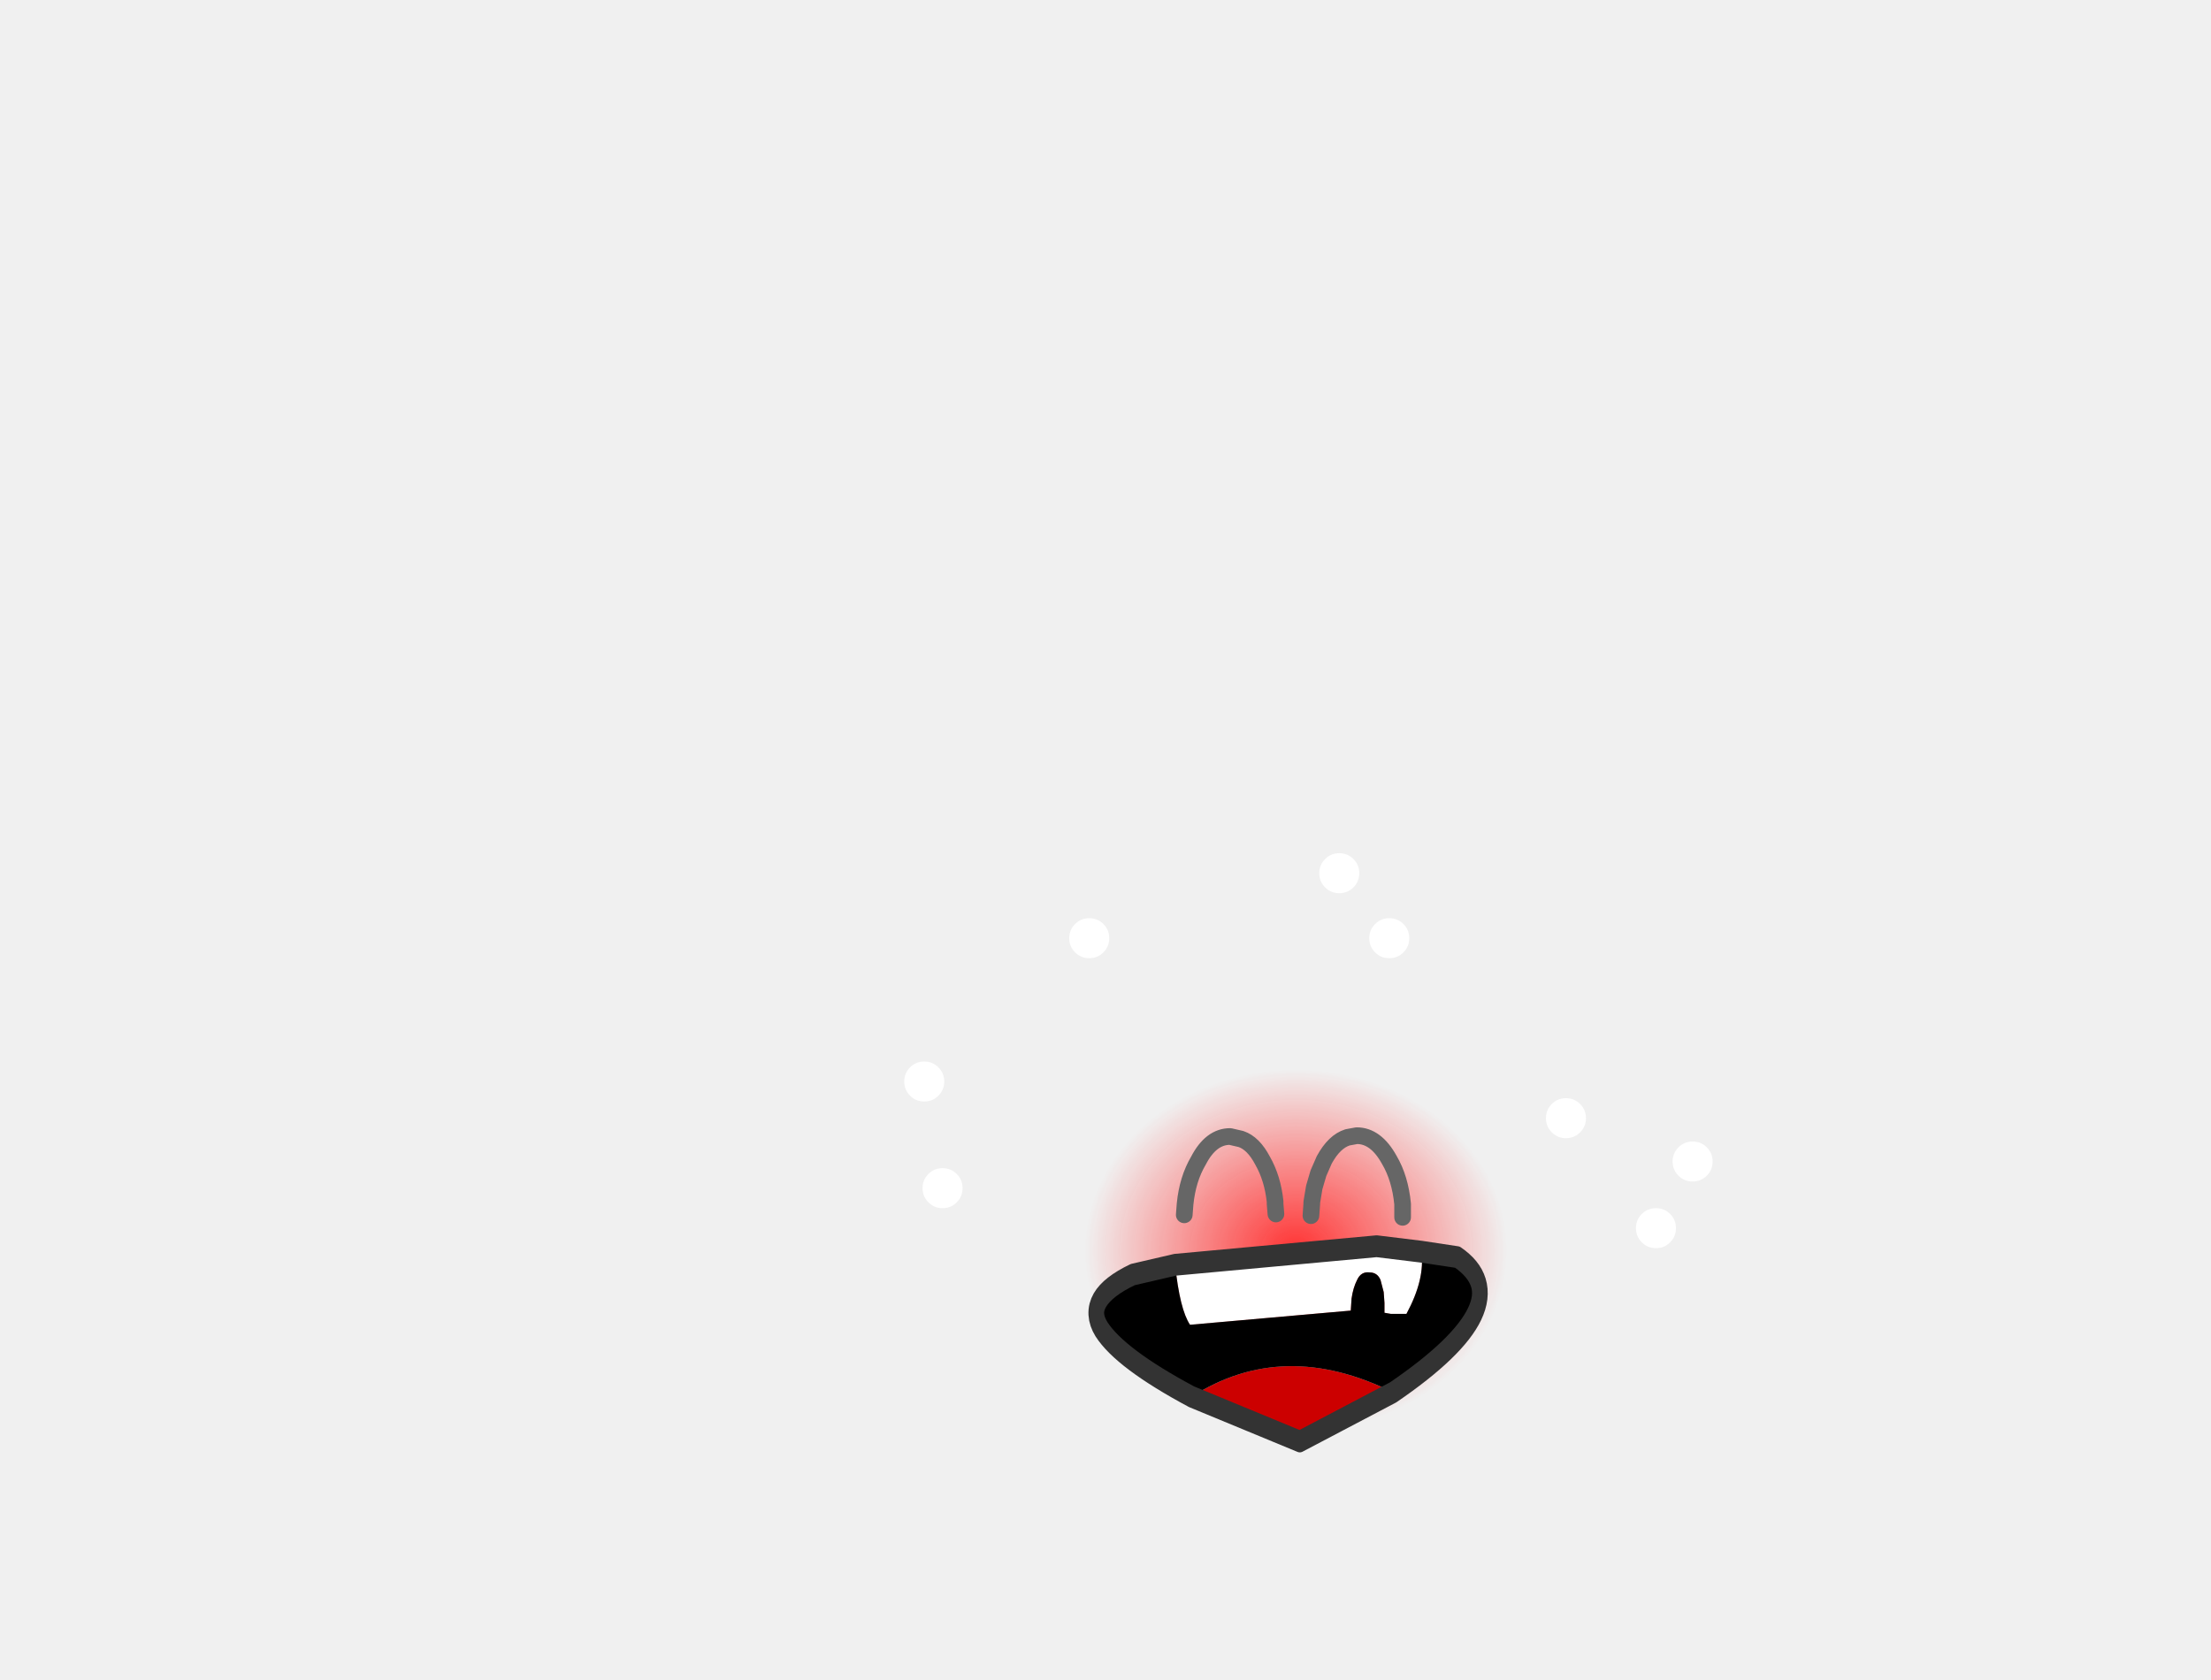
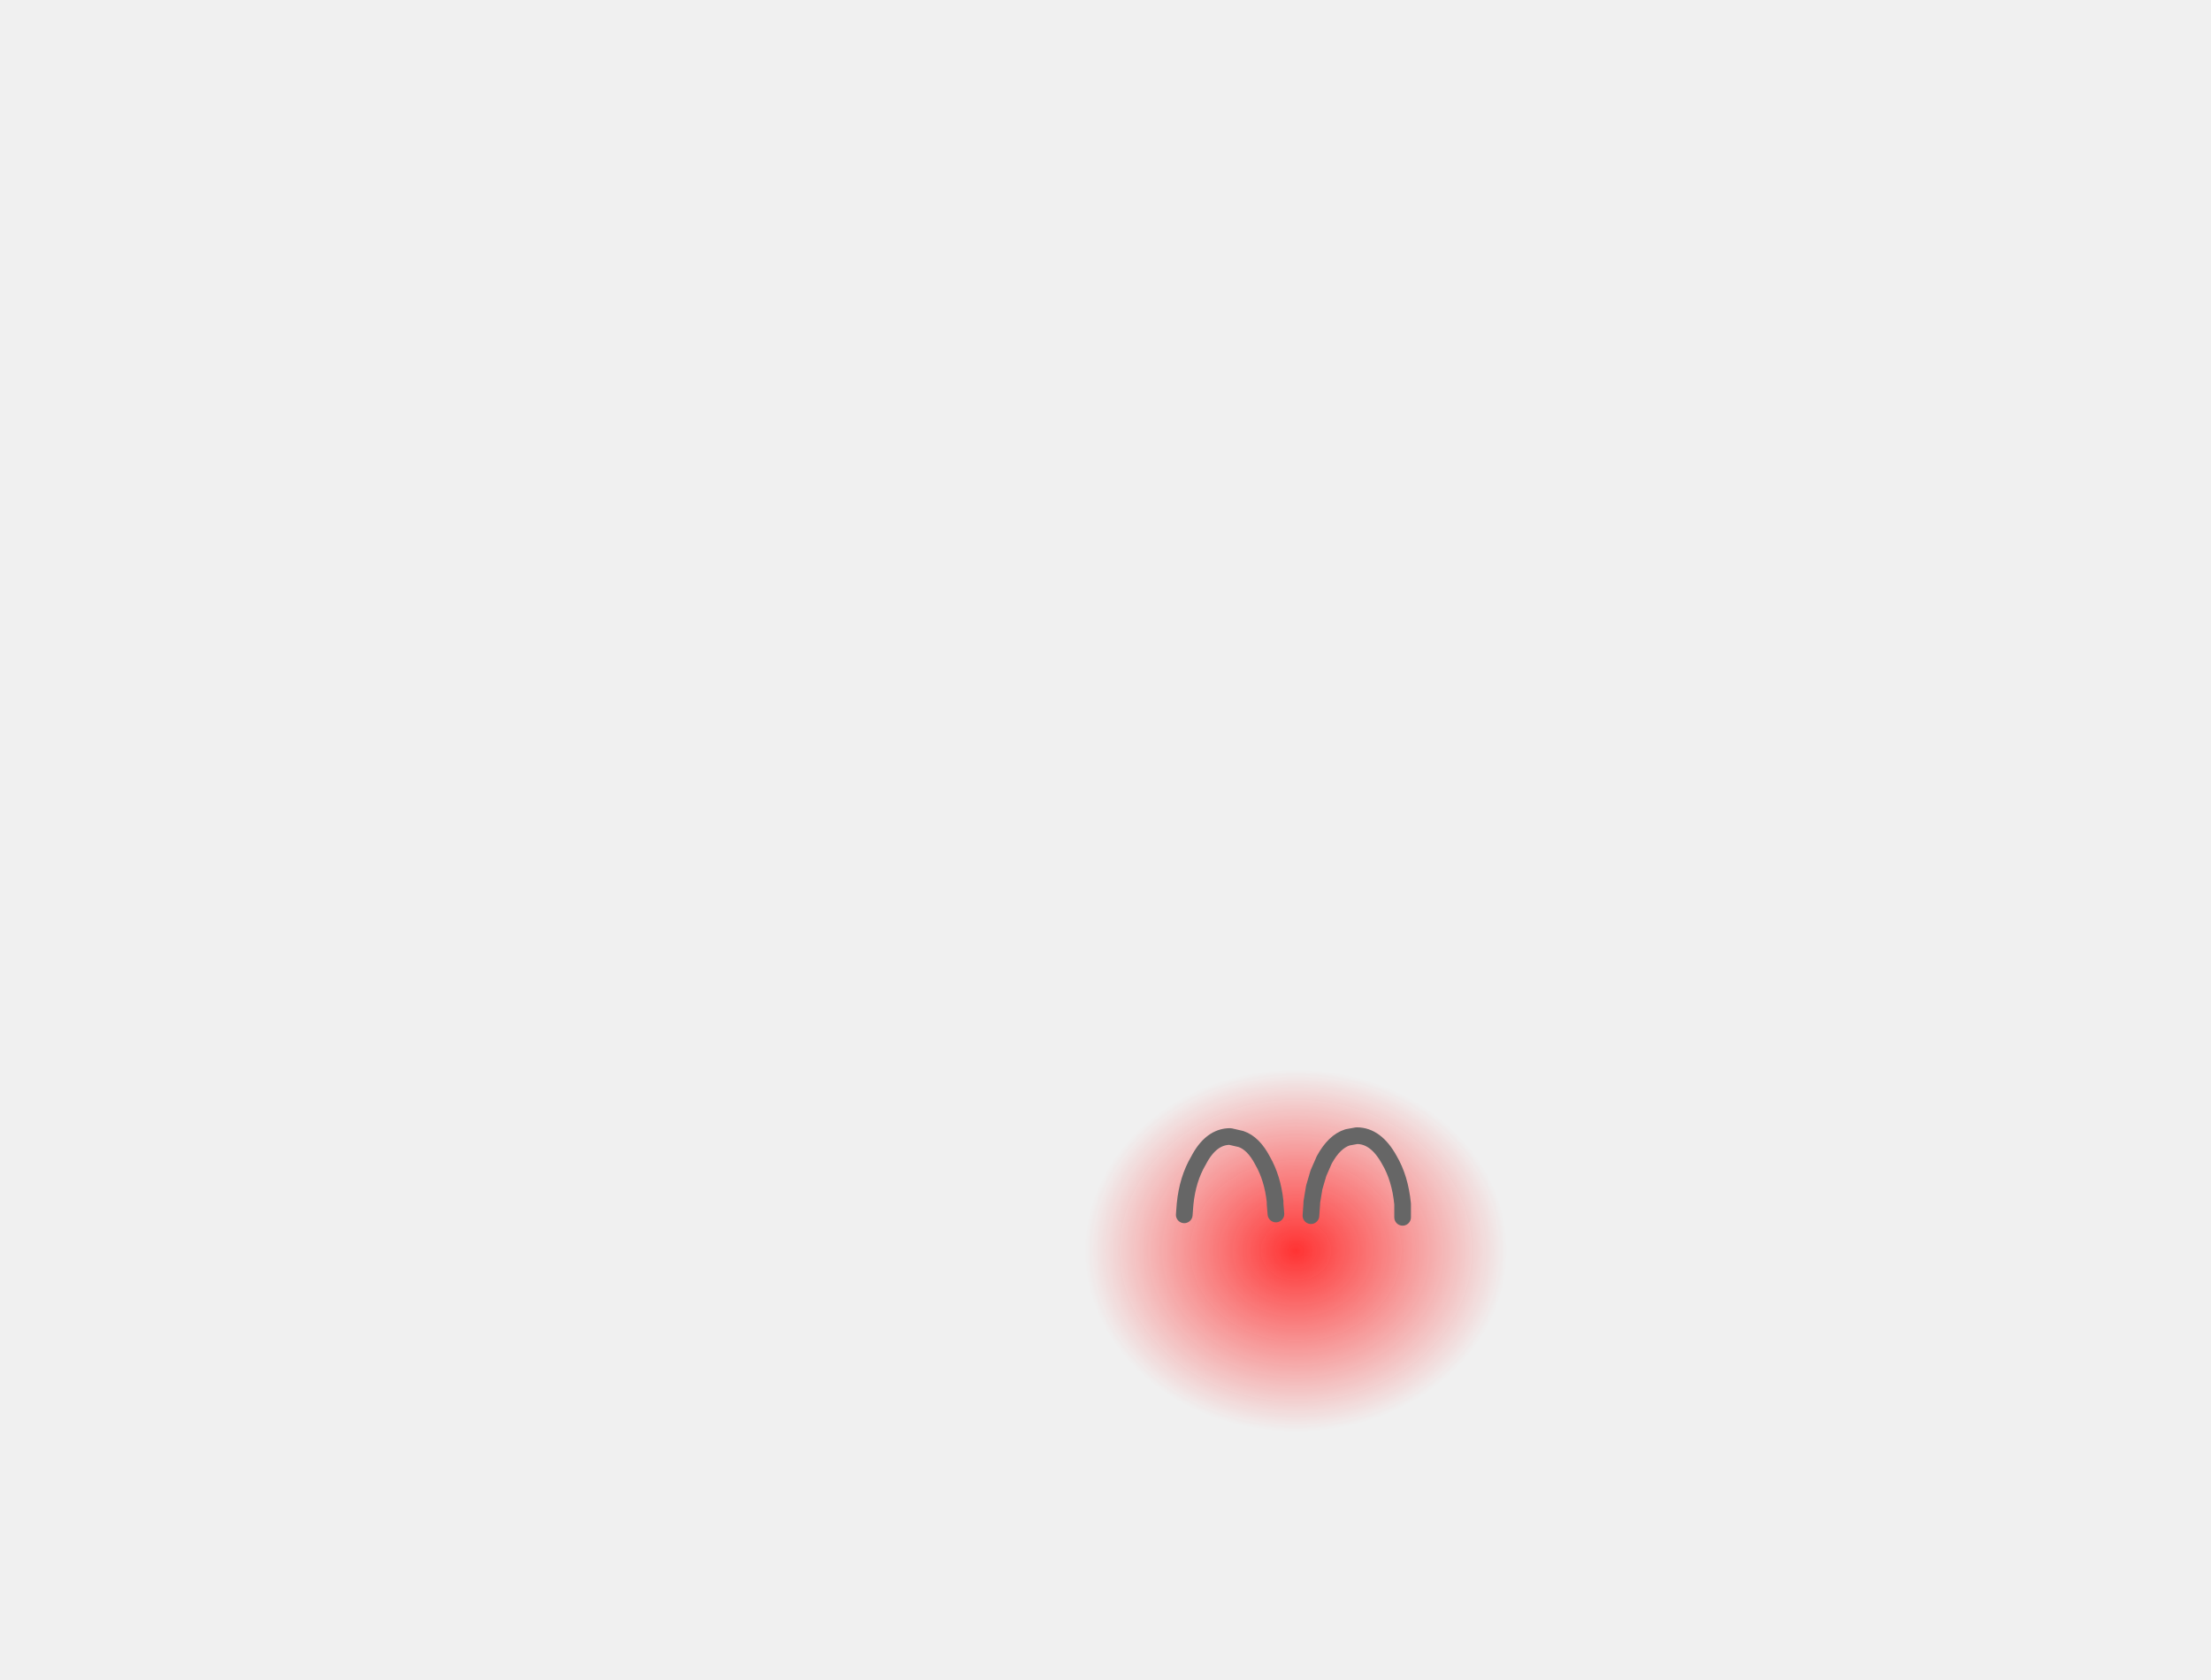
<svg xmlns="http://www.w3.org/2000/svg" xmlns:xlink="http://www.w3.org/1999/xlink" height="100.8" width="132.65">
-   <g transform="translate(77.75 73.55)">
-     <use height="28.5" transform="translate(-12.75 -12.7)" width="25.5" xlink:href="#a" />
-     <use height="35.95" transform="translate(-23.5 -22.35)" width="48.5" xlink:href="#b" />
-   </g>
+   <style>#i,#j,#k,#l,#m,#n,#o,#p,#q,#r{animation:0.4s linear _k infinite}#i{animation-delay:0s}#j{animation-delay:0.04s}#k{animation-delay:0.08s}#l{animation-delay:0.12s}#m{animation-delay:0.16s}#n{animation-delay:0.2s}#o{animation-delay:0.24s}#p{animation-delay:0.28s}#q{animation-delay:0.32s}#r{animation-delay:0.36s}@keyframes _k{0%,10%{visibility:visible}10%,100%{visibility:hidden}}.B{fill-rule:evenodd}.C{fill:#fff}.D{fill:none}.E{stroke-linejoin:round}.F{fill:#c00}.G{stroke:#333}.H{visibility:hidden}</style>
+   <use height="28.5" width="25.5" xlink:href="#A" x="65" y="60.85" />
  <defs>
-     <g id="a">
-       <path d="M9-8.55q3.75 4.15 3.75 10.1 0 5.9-3.75 10.05t-9 4.2q-5.3-.05-9-4.2-3.75-4.15-3.75-10.05 0-5.95 3.75-10.1 3.7-4.15 9-4.15 5.25 0 9 4.15" fill="url(#c)" fill-rule="evenodd" transform="translate(12.75 12.7)" />
-       <path d="M1.35-3.15v.05l-.05.7-.2.1.25-.85" fill="#fff" fill-rule="evenodd" transform="translate(12.75 12.7)" />
-       <path d="m1.35-3.15.35-.8q.6-1.1 1.4-1.35l.55-.1q1.15 0 1.95 1.45.65 1.1.8 2.65v.8M1.35-3.15l-.25.85-.15.9v.1L.9-.6m-7.6-.05.05-.65q.15-1.5.8-2.6.75-1.45 1.9-1.45l.65.15q.75.25 1.3 1.3.6 1.05.75 2.45v.15l.05.6" fill="none" stroke="#666" stroke-linecap="round" stroke-linejoin="round" transform="translate(12.75 12.7)" />
-     </g>
-     <g id="b" transform="translate(23.45 29.5)">
-       <use height="9.95" transform="matrix(.9409 0 0 1.309 -12.42 -6.57)" width="25.5" xlink:href="#d" />
-       <use height="2.4" transform="translate(-22.35 -10.6)" width="2.4" xlink:href="#e" />
-       <use height="2.4" transform="translate(-23.45 -17)" width="2.4" xlink:href="#e" />
-       <use height="2.4" transform="translate(-13.55 -25.6)" width="2.4" xlink:href="#e" />
-       <use height="2.4" transform="translate(1.45 -29.5)" width="2.4" xlink:href="#e" />
-       <use height="2.4" transform="translate(4.45 -25.6)" width="2.4" xlink:href="#e" />
-       <use height="2.4" transform="translate(15.05 -14.8)" width="2.4" xlink:href="#e" />
-       <use height="2.4" transform="translate(22.65 -12.2)" width="2.4" xlink:href="#e" />
-       <use height="2.4" transform="translate(20.45 -8.2)" width="2.4" xlink:href="#e" />
-     </g>
-     <g id="f">
-       <path d="M8.05.2q.25 1.25-.95 2.85h-1L5.7 3v-.45l-.05-.5-.2-.55q-.2-.35-.7-.35-.55-.05-.8.35-.25.35-.35.85l-.05.55-10.25.65q-.65-.7-.95-2.75L5.2-.05 8.05.2" fill="#fff" fill-rule="evenodd" transform="translate(13.2 .55)" />
-       <path d="M-6.6 6.85q5.85-2.7 12.85-.2L.3 8.9l-6.9-2.05" fill="#c00" fill-rule="evenodd" transform="translate(13.2 .55)" />
-       <path d="M-7.65.8q.3 2.05.95 2.75L3.55 2.9l.05-.55q.1-.5.35-.85.25-.4.8-.35.5 0 .7.35l.2.55.05.5V3l.4.05h1q1.2-1.6.95-2.85l2.3.25q4.25 2.1-4.1 6.2-7-2.5-12.85.2-4.55-1.75-5.75-3.1-1.2-1.4 2-2.5l2.7-.45" fill-rule="evenodd" transform="translate(13.2 .55)" />
-       <path d="M8.05.2 5.2-.05-7.65.8l-2.7.45q-3.2 1.1-2 2.5 1.2 1.35 5.75 3.1L.3 8.9l5.95-2.25q8.35-4.1 4.1-6.2L8.05.2Z" fill="none" stroke="#333" stroke-linecap="round" stroke-linejoin="round" transform="translate(13.2 .55)" />
-     </g>
-     <use height="9.95" width="25.5" xlink:href="#f" id="d" />
-     <use height="2.4" width="2.4" xlink:href="#g" id="e" />
-     <radialGradient cx="0" cy="0" gradientTransform="matrix(.0288 0 0 .0247 0 1.5)" gradientUnits="userSpaceOnUse" id="c" r="819.2" spreadMethod="pad">
+     <g id="A">
+       <g transform="translate(12.75 12.7)" class="B">
+         <path d="M9-8.55q3.75 4.15 3.75 10.1 0 5.9-3.75 10.05t-9 4.2q-5.3-.05-9-4.2-3.75-4.15-3.75-10.05 0-5.95 3.75-10.1 3.7-4.15 9-4.15 5.25 0 9 4.15" fill="url(#C)" />
+         <path d="M1.35-3.15v.05l-.05.7-.2.1.25-.85" class="C" />
+       </g>
+       <path d="m1.35-3.15.35-.8q.6-1.1 1.4-1.35l.55-.1q1.15 0 1.95 1.45.65 1.1.8 2.65v.8M1.35-3.15l-.25.85-.15.9v.1L.9-.6m-7.6-.05.05-.65q.15-1.5.8-2.6.75-1.45 1.9-1.45l.65.15q.75.25 1.3 1.3.6 1.05.75 2.45v.15l.05.6" stroke="#666" stroke-linecap="round" transform="translate(12.75 12.7)" class="D E" />
+     </g>
+     <g>
+       <g transform="translate(13.2 .55)" class="B">
+         <path d="M8.05.2q.25 1.25-.95 2.85h-1L5.7 3v-.45l-.05-.5-.2-.55q-.2-.35-.7-.35-.55-.05-.8.35-.25.35-.35.85l-.05.55-10.25.65q-.65-.7-.95-2.75L5.2-.05 8.05.2" class="C" />
+         <path d="M-6.6 6.85q5.85-2.7 12.85-.2L.3 8.9-6.6 6.85" class="F" />
+         <path d="M-7.65.8q.3 2.05.95 2.75L3.55 2.9l.05-.55q.1-.5.35-.85.25-.4.8-.35.5 0 .7.35l.2.55.05.5V3l.4.05h1q1.2-1.6.95-2.85l2.3.25q4.25 2.1-4.1 6.2-7-2.5-12.85.2-4.55-1.75-5.75-3.1-1.2-1.4 2-2.5l2.7-.45" />
+       </g>
+       <path d="M8.05.2 5.2-.05-7.65.8l-2.7.45q-3.2 1.1-2 2.5 1.2 1.35 5.75 3.1L.3 8.9l5.95-2.25q8.35-4.1 4.1-6.2L8.05.2Z" transform="translate(13.2 .55)" class="D E G" />
+     </g>
+     <radialGradient cx="0" cy="0" gradientTransform="matrix(.0288 0 0 .0247 0 1.5)" gradientUnits="userSpaceOnUse" id="C" r="819.2" spreadMethod="pad">
      <stop offset="0" stop-color="#f33" />
      <stop offset=".537" stop-color="#f33" stop-opacity="0" />
    </radialGradient>
-     <path d="M.85-.85q.35.35.35.85T.85.85Q.5 1.2 0 1.2T-.85.85Q-1.2.5-1.2 0t.35-.85Q-.5-1.2 0-1.2t.85.35" fill="#fff" fill-rule="evenodd" transform="translate(1.2 1.2)" id="g" />
+     <path d="M.85-.85q.35.35.35.85T.85.85Q.5 1.2 0 1.2T-.85.85Q-1.2.5-1.2 0t.35-.85Q-.5-1.2 0-1.2t.85.35" transform="translate(1.2 1.2)" id="D" class="B C" />
+     <use height="9.95" width="25.5" xlink:href="#G" id="E" />
+     <use height="2.4" width="2.4" xlink:href="#g" id="F" href="#D" />
+     <g id="G">
+       <g transform="translate(13.2 .55)" class="B">
+         <path d="M8.05.2q.25 1.25-.95 2.85h-1L5.7 3v-.45l-.05-.5-.2-.55q-.2-.35-.7-.35-.55-.05-.8.35-.25.35-.35.85l-.05.55-10.25.65q-.65-.7-.95-2.75L5.2-.05 8.05.2" class="C" />
+         <path d="M-6.6 6.85q5.85-2.7 12.85-.2L.3 8.9-6.6 6.85" class="F" />
+         <path d="M-7.65.8q.3 2.05.95 2.75L3.55 2.9l.05-.55q.1-.5.35-.85.25-.4.8-.35.5 0 .7.35l.2.55.05.5V3l.4.05h1q1.2-1.6.95-2.85l2.3.25q4.25 2.1-4.1 6.2-7-2.5-12.85.2-4.55-1.75-5.75-3.1-1.2-1.4 2-2.5l2.7-.45" />
+       </g>
+       <path d="M8.05.2 5.2-.05-7.65.8l-2.7.45q-3.2 1.1-2 2.5 1.2 1.35 5.75 3.1L.3 8.9l5.95-2.25q8.35-4.1 4.1-6.2L8.05.2Z" transform="translate(13.2 .55)" class="D E G" />
+     </g>
+     <use height="9.95" width="25.5" xlink:href="#J" id="H" />
+     <use height="2.4" width="2.4" xlink:href="#o" id="I" href="#D" />
+     <g id="J">
+       <g transform="translate(13.2 .55)" class="B">
+         <path d="M8.05.2q.25 1.25-.95 2.85h-1L5.7 3v-.45l-.05-.5-.2-.55q-.2-.35-.7-.35-.55-.05-.8.35-.25.35-.35.85l-.05.55-10.25.65q-.65-.7-.95-2.75L5.2-.05 8.05.2" class="C" />
+         <path d="M-6.6 6.85q5.85-2.7 12.85-.2L.3 8.9-6.6 6.85" class="F" />
+         <path d="M-7.65.8q.3 2.05.95 2.75L3.55 2.9l.05-.55q.1-.5.35-.85.25-.4.8-.35.5 0 .7.35l.2.55.05.5V3l.4.05h1q1.2-1.6.95-2.85l2.3.25q4.25 2.1-4.1 6.2-7-2.5-12.85.2-4.55-1.75-5.75-3.1-1.2-1.4 2-2.5l2.7-.45" />
+       </g>
+       <path d="M8.05.2 5.2-.05-7.65.8l-2.7.45q-3.2 1.1-2 2.5 1.2 1.35 5.75 3.1L.3 8.9l5.95-2.25q8.35-4.1 4.1-6.2L8.05.2Z" transform="translate(13.2 .55)" class="D E G" />
+     </g>
+     <use height="9.95" width="25.5" xlink:href="#M" id="K" />
+     <use height="2.4" width="2.4" xlink:href="#w" id="L" href="#D" />
+     <g id="M">
+       <g transform="translate(13.2 .55)" class="B">
+         <path d="M8.05.2q.25 1.25-.95 2.85h-1L5.7 3v-.45l-.05-.5-.2-.55q-.2-.35-.7-.35-.55-.05-.8.35-.25.35-.35.85l-.05.55-10.25.65q-.65-.7-.95-2.75L5.2-.05 8.05.2" class="C" />
+         <path d="M-6.6 6.85q5.85-2.7 12.85-.2L.3 8.9-6.6 6.85" class="F" />
+         <path d="M-7.65.8q.3 2.05.95 2.75L3.55 2.9l.05-.55q.1-.5.35-.85.25-.4.8-.35.5 0 .7.35l.2.55.05.5V3l.4.05h1q1.2-1.6.95-2.85l2.3.25q4.25 2.1-4.1 6.2-7-2.5-12.85.2-4.55-1.75-5.75-3.1-1.2-1.4 2-2.5l2.7-.45" />
+       </g>
+       <path d="M8.05.2 5.2-.05-7.65.8l-2.7.45q-3.2 1.1-2 2.5 1.2 1.35 5.75 3.1L.3 8.9l5.95-2.25q8.35-4.1 4.1-6.2L8.05.2Z" transform="translate(13.2 .55)" class="D E G" />
+     </g>
+     <use height="9.95" width="25.5" xlink:href="#P" id="N" />
+     <use height="2.4" width="2.4" xlink:href="#AE" id="O" href="#D" />
+     <g id="P">
+       <g transform="translate(13.2 .55)" class="B">
+         <path d="M8.05.2q.25 1.25-.95 2.85h-1L5.7 3v-.45l-.05-.5-.2-.55q-.2-.35-.7-.35-.55-.05-.8.35-.25.35-.35.85l-.05.55-10.25.65q-.65-.7-.95-2.75L5.2-.05 8.05.2" class="C" />
+         <path d="M-6.6 6.85q5.85-2.7 12.85-.2L.3 8.9-6.6 6.85" class="F" />
+         <path d="M-7.65.8q.3 2.05.95 2.75L3.55 2.9l.05-.55q.1-.5.35-.85.25-.4.8-.35.5 0 .7.35l.2.55.05.5V3l.4.05h1q1.2-1.6.95-2.85l2.3.25q4.25 2.1-4.1 6.2-7-2.5-12.85.2-4.55-1.75-5.75-3.1-1.2-1.4 2-2.5l2.7-.45" />
+       </g>
+       <path d="M8.05.2 5.2-.05-7.65.8l-2.7.45q-3.2 1.1-2 2.5 1.2 1.35 5.75 3.1L.3 8.9l5.95-2.25q8.35-4.1 4.1-6.2L8.05.2Z" transform="translate(13.2 .55)" class="D E G" />
+     </g>
+     <use height="9.95" width="25.5" xlink:href="#S" id="Q" />
+     <use height="2.4" width="2.4" xlink:href="#AM" id="R" href="#D" />
+     <g id="S">
+       <g transform="translate(13.2 .55)" class="B">
+         <path d="M8.05.2q.25 1.25-.95 2.85h-1L5.7 3v-.45l-.05-.5-.2-.55q-.2-.35-.7-.35-.55-.05-.8.35-.25.35-.35.85l-.05.55-10.25.65q-.65-.7-.95-2.75L5.2-.05 8.05.2" class="C" />
+         <path d="M-6.6 6.85q5.85-2.7 12.85-.2L.3 8.9-6.6 6.85" class="F" />
+         <path d="M-7.65.8q.3 2.05.95 2.75L3.55 2.9l.05-.55q.1-.5.35-.85.25-.4.8-.35.5 0 .7.35l.2.55.05.5V3l.4.05h1q1.2-1.6.95-2.85l2.3.25q4.25 2.1-4.1 6.2-7-2.5-12.85.2-4.55-1.75-5.75-3.1-1.2-1.4 2-2.5l2.7-.45" />
+       </g>
+       <path d="M8.05.2 5.2-.05-7.65.8l-2.7.45q-3.2 1.1-2 2.5 1.2 1.35 5.75 3.1L.3 8.9l5.95-2.25q8.35-4.1 4.1-6.2L8.05.2Z" transform="translate(13.2 .55)" class="D E G" />
+     </g>
+     <use height="9.95" width="25.5" xlink:href="#V" id="T" />
+     <use height="2.4" width="2.4" xlink:href="#AU" id="U" href="#D" />
+     <g id="V">
+       <g transform="translate(13.2 .55)" class="B">
+         <path d="M8.05.2q.25 1.25-.95 2.85h-1L5.7 3v-.45l-.05-.5-.2-.55q-.2-.35-.7-.35-.55-.05-.8.35-.25.35-.35.85l-.05.55-10.25.65q-.65-.7-.95-2.75L5.2-.05 8.05.2" class="C" />
+         <path d="M-6.6 6.85q5.85-2.7 12.85-.2L.3 8.9-6.6 6.85" class="F" />
+         <path d="M-7.65.8q.3 2.05.95 2.75L3.55 2.9l.05-.55q.1-.5.35-.85.25-.4.8-.35.5 0 .7.35l.2.55.05.5V3l.4.05h1q1.2-1.6.95-2.85l2.3.25q4.25 2.1-4.1 6.2-7-2.5-12.85.2-4.55-1.75-5.75-3.1-1.2-1.4 2-2.5l2.7-.45" />
+       </g>
+       <path d="M8.05.2 5.2-.05-7.65.8l-2.7.45q-3.2 1.1-2 2.5 1.2 1.35 5.75 3.1L.3 8.9l5.95-2.25q8.35-4.1 4.1-6.2L8.05.2Z" transform="translate(13.2 .55)" class="D E G" />
+     </g>
+     <use height="9.95" width="25.5" xlink:href="#Y" id="W" />
+     <use height="2.4" width="2.4" xlink:href="#Ac" id="X" href="#D" />
+     <g id="Y">
+       <g transform="translate(13.2 .55)" class="B">
+         <path d="M8.05.2q.25 1.25-.95 2.85h-1L5.7 3v-.45l-.05-.5-.2-.55q-.2-.35-.7-.35-.55-.05-.8.35-.25.35-.35.85l-.05.55-10.25.65q-.65-.7-.95-2.75L5.2-.05 8.05.2" class="C" />
+         <path d="M-6.6 6.85q5.85-2.7 12.85-.2L.3 8.9-6.6 6.85" class="F" />
+         <path d="M-7.65.8q.3 2.05.95 2.75L3.55 2.9l.05-.55q.1-.5.35-.85.25-.4.8-.35.5 0 .7.35l.2.55.05.5V3l.4.05h1q1.2-1.6.95-2.85l2.3.25q4.25 2.1-4.1 6.2-7-2.5-12.85.2-4.55-1.75-5.75-3.1-1.2-1.4 2-2.5l2.7-.45" />
+       </g>
+       <path d="M8.05.2 5.2-.05-7.65.8l-2.7.45q-3.2 1.1-2 2.5 1.2 1.35 5.75 3.1L.3 8.9l5.95-2.25q8.35-4.1 4.1-6.2L8.05.2Z" transform="translate(13.2 .55)" class="D E G" />
+     </g>
+     <use height="9.95" width="25.5" xlink:href="#b" id="Z" />
+     <use height="2.4" width="2.4" xlink:href="#Ak" id="a" href="#D" />
+     <g id="b">
+       <g transform="translate(13.2 .55)" class="B">
+         <path d="M8.05.2q.25 1.25-.95 2.85h-1L5.7 3v-.45l-.05-.5-.2-.55q-.2-.35-.7-.35-.55-.05-.8.35-.25.35-.35.85l-.05.55-10.25.65q-.65-.7-.95-2.75L5.2-.05 8.05.2" class="C" />
+         <path d="M-6.6 6.85q5.85-2.7 12.85-.2L.3 8.9-6.6 6.85" class="F" />
+         <path d="M-7.65.8q.3 2.05.95 2.75L3.55 2.9l.05-.55q.1-.5.35-.85.25-.4.8-.35.5 0 .7.35l.2.55.05.5V3l.4.05h1q1.2-1.6.95-2.85l2.3.25q4.25 2.1-4.1 6.2-7-2.5-12.85.2-4.55-1.75-5.75-3.1-1.2-1.4 2-2.5l2.7-.45" />
+       </g>
+       <path d="M8.05.2 5.2-.05-7.65.8l-2.7.45q-3.2 1.1-2 2.5 1.2 1.35 5.75 3.1L.3 8.9l5.95-2.25q8.35-4.1 4.1-6.2L8.05.2Z" transform="translate(13.2 .55)" class="D E G" />
+     </g>
+     <use height="9.95" width="25.5" xlink:href="#e" id="c" />
+     <use height="2.4" width="2.4" xlink:href="#As" id="d" href="#D" />
+     <g id="e">
+       <g transform="translate(13.2 .55)" class="B">
+         <path d="M8.05.2q.25 1.25-.95 2.85h-1L5.7 3v-.45l-.05-.5-.2-.55q-.2-.35-.7-.35-.55-.05-.8.35-.25.35-.35.85l-.05.55-10.25.65q-.65-.7-.95-2.75L5.2-.05 8.05.2" class="C" />
+         <path d="M-6.6 6.85q5.85-2.7 12.85-.2L.3 8.9-6.6 6.85" class="F" />
+         <path d="M-7.65.8q.3 2.05.95 2.75L3.55 2.9l.05-.55q.1-.5.35-.85.25-.4.8-.35.5 0 .7.35l.2.55.05.5V3l.4.05h1q1.2-1.6.95-2.85l2.3.25q4.25 2.1-4.1 6.2-7-2.5-12.85.2-4.55-1.75-5.75-3.1-1.2-1.4 2-2.5l2.7-.45" />
+       </g>
+       <path d="M8.05.2 5.2-.05-7.65.8l-2.7.45q-3.2 1.1-2 2.5 1.2 1.35 5.75 3.1L.3 8.9l5.95-2.25q8.35-4.1 4.1-6.2L8.05.2Z" transform="translate(13.2 .55)" class="D E G" />
+     </g>
+     <use height="9.95" width="25.5" xlink:href="#h" id="f" />
+     <use height="2.4" width="2.4" xlink:href="#BA" id="g" href="#D" />
+     <g id="h">
+       <g transform="translate(13.2 .55)" class="B">
+         <path d="M8.05.2q.25 1.25-.95 2.85h-1L5.7 3v-.45l-.05-.5-.2-.55q-.2-.35-.7-.35-.55-.05-.8.35-.25.35-.35.85l-.05.55-10.25.65q-.65-.7-.95-2.75L5.2-.05 8.05.2" class="C" />
+         <path d="M-6.6 6.85q5.85-2.7 12.85-.2L.3 8.9-6.6 6.85" class="F" />
+         <path d="M-7.65.8q.3 2.05.95 2.75L3.55 2.9l.05-.55q.1-.5.35-.85.25-.4.8-.35.5 0 .7.35l.2.55.05.5V3l.4.05h1q1.2-1.6.95-2.85l2.3.25q4.25 2.1-4.1 6.2-7-2.5-12.85.2-4.55-1.75-5.75-3.1-1.2-1.4 2-2.5l2.7-.45" />
+       </g>
+       <path d="M8.05.2 5.2-.05-7.65.8l-2.7.45q-3.2 1.1-2 2.5 1.2 1.35 5.75 3.1L.3 8.9l5.95-2.25q8.35-4.1 4.1-6.2L8.05.2Z" transform="translate(13.2 .55)" class="D E G" />
+     </g>
  </defs>
+   <g transform="translate(54.25 51.2)" class="H">
+     <g id="i">&gt;<g transform="translate(23.45 29.5)">
+         <use height="9.95" transform="matrix(.9409 0 0 1.309 -12.42 -6.57)" width="25.5" xlink:href="#E" />
+         <use height="2.4" width="2.4" xlink:href="#F" x="-22.35" y="-10.6" />
+         <use height="2.4" width="2.4" xlink:href="#F" x="-23.45" y="-17" />
+         <use height="2.4" width="2.4" xlink:href="#F" x="-13.55" y="-25.6" />
+         <use height="2.4" width="2.4" xlink:href="#F" x="1.45" y="-29.5" />
+         <use height="2.4" width="2.4" xlink:href="#F" x="4.45" y="-25.6" />
+         <use height="2.4" width="2.4" xlink:href="#F" x="15.05" y="-14.8" />
+         <use height="2.4" width="2.4" xlink:href="#F" x="22.65" y="-12.2" />
+         <use height="2.4" width="2.4" xlink:href="#F" x="20.45" y="-8.2" />
+       </g>
+     </g>
+     <g id="j">&gt;<g transform="translate(23.45 29.5)">
+         <use height="9.95" transform="matrix(.9953 0 0 1.2289 -13.137 -6.426)" width="25.5" xlink:href="#H" />
+         <use height="2.4" width="2.4" xlink:href="#I" x="-22.35" y="-10.6" />
+         <use height="2.4" width="2.4" xlink:href="#I" x="-23.45" y="-17" />
+         <use height="2.4" width="2.4" xlink:href="#I" x="-13.55" y="-25.6" />
+         <use height="2.4" width="2.4" xlink:href="#I" x="1.45" y="-29.5" />
+         <use height="2.4" width="2.4" xlink:href="#I" x="4.45" y="-25.6" />
+         <use height="2.4" width="2.4" xlink:href="#I" x="15.05" y="-14.8" />
+         <use height="2.4" width="2.4" xlink:href="#I" x="22.65" y="-12.2" />
+         <use height="2.4" width="2.4" xlink:href="#I" x="20.45" y="-8.2" />
+       </g>
+     </g>
+     <g id="k">&gt;<g transform="translate(23.45 29.5)">
+         <use height="9.95" transform="matrix(1.0496 0 0 1.1489 -13.854 -6.282)" width="25.5" xlink:href="#K" />
+         <use height="2.4" width="2.4" xlink:href="#L" x="-22.35" y="-10.6" />
+         <use height="2.4" width="2.4" xlink:href="#L" x="-23.45" y="-17" />
+         <use height="2.4" width="2.4" xlink:href="#L" x="-13.55" y="-25.6" />
+         <use height="2.4" width="2.4" xlink:href="#L" x="1.45" y="-29.5" />
+         <use height="2.4" width="2.4" xlink:href="#L" x="4.45" y="-25.6" />
+         <use height="2.4" width="2.4" xlink:href="#L" x="15.05" y="-14.8" />
+         <use height="2.4" width="2.4" xlink:href="#L" x="22.65" y="-12.2" />
+         <use height="2.4" width="2.4" xlink:href="#L" x="20.45" y="-8.2" />
+       </g>
+     </g>
+     <g id="l">&gt;<g transform="translate(23.45 29.5)">
+         <use height="9.95" transform="matrix(1.1039 0 0 1.0688 -14.571 -6.088)" width="25.5" xlink:href="#N" />
+         <use height="2.4" width="2.4" xlink:href="#O" x="-22.35" y="-10.6" />
+         <use height="2.4" width="2.4" xlink:href="#O" x="-23.45" y="-17" />
+         <use height="2.4" width="2.4" xlink:href="#O" x="-13.55" y="-25.6" />
+         <use height="2.4" width="2.4" xlink:href="#O" x="1.45" y="-29.5" />
+         <use height="2.4" width="2.4" xlink:href="#O" x="4.45" y="-25.6" />
+         <use height="2.4" width="2.4" xlink:href="#O" x="15.05" y="-14.8" />
+         <use height="2.4" width="2.4" xlink:href="#O" x="22.65" y="-12.2" />
+         <use height="2.4" width="2.4" xlink:href="#O" x="20.45" y="-8.2" />
+       </g>
+     </g>
+     <g id="m">&gt;<g transform="translate(23.45 29.5)">
+         <use height="9.95" transform="matrix(1.1582 0 0 .9888 -15.288 -5.894)" width="25.5" xlink:href="#Q" />
+         <use height="2.4" width="2.4" xlink:href="#R" x="-22.35" y="-10.6" />
+         <use height="2.4" width="2.4" xlink:href="#R" x="-23.45" y="-17" />
+         <use height="2.4" width="2.4" xlink:href="#R" x="-13.55" y="-25.6" />
+         <use height="2.4" width="2.4" xlink:href="#R" x="1.45" y="-29.5" />
+         <use height="2.4" width="2.4" xlink:href="#R" x="4.45" y="-25.6" />
+         <use height="2.4" width="2.4" xlink:href="#R" x="15.05" y="-14.8" />
+         <use height="2.4" width="2.4" xlink:href="#R" x="22.65" y="-12.2" />
+         <use height="2.4" width="2.4" xlink:href="#R" x="20.45" y="-8.2" />
+       </g>
+     </g>
+     <g id="n">&gt;<g transform="translate(23.45 29.5)">
+         <use height="9.95" transform="matrix(1.1147 0 0 1.0528 -14.714 -6.029)" width="25.5" xlink:href="#T" />
+         <use height="2.4" width="2.4" xlink:href="#U" x="21.1" y="-8.9" />
+         <use height="2.4" width="2.4" xlink:href="#U" x="21.1" y="-15.5" />
+         <use height="2.4" width="2.4" xlink:href="#U" x="18" y="-20.7" />
+         <use height="2.4" width="2.4" xlink:href="#U" x="13.2" y="-15" />
+         <use height="2.4" width="2.4" xlink:href="#U" x="-5.5" y="-26.1" />
+         <use height="2.4" width="2.4" xlink:href="#U" x="-11.4" y="-24.4" />
+         <use height="2.4" width="2.4" xlink:href="#U" x="-22.3" y="-16.5" />
+         <use height="2.4" width="2.4" xlink:href="#U" x="-15.4" y="-18.8" />
+         <use height="2.4" width="2.4" xlink:href="#U" x="-21.9" y="-3.8" />
+       </g>
+     </g>
+     <g id="o">&gt;<g transform="translate(23.45 29.5)">
+         <use height="9.95" transform="matrix(1.0713 0 0 1.1169 -14.141 -6.164)" width="25.5" xlink:href="#W" />
+         <use height="2.4" width="2.4" xlink:href="#X" x="21.1" y="-8.9" />
+         <use height="2.4" width="2.4" xlink:href="#X" x="21.1" y="-15.5" />
+         <use height="2.4" width="2.4" xlink:href="#X" x="18" y="-20.7" />
+         <use height="2.4" width="2.4" xlink:href="#X" x="13.2" y="-15" />
+         <use height="2.4" width="2.4" xlink:href="#X" x="-5.5" y="-26.1" />
+         <use height="2.4" width="2.4" xlink:href="#X" x="-11.4" y="-24.4" />
+         <use height="2.4" width="2.4" xlink:href="#X" x="-22.3" y="-16.5" />
+         <use height="2.4" width="2.4" xlink:href="#X" x="-15.4" y="-18.8" />
+         <use height="2.4" width="2.4" xlink:href="#X" x="-21.9" y="-3.8" />
+       </g>
+     </g>
+     <g id="p">&gt;<g transform="translate(23.45 29.5)">
+         <use height="9.95" transform="matrix(1.0278 0 0 1.1809 -13.567 -6.3)" width="25.5" xlink:href="#Z" />
+         <use height="2.4" width="2.4" xlink:href="#a" x="21.1" y="-8.9" />
+         <use height="2.4" width="2.4" xlink:href="#a" x="21.1" y="-15.5" />
+         <use height="2.4" width="2.4" xlink:href="#a" x="18" y="-20.7" />
+         <use height="2.4" width="2.4" xlink:href="#a" x="13.2" y="-15" />
+         <use height="2.4" width="2.4" xlink:href="#a" x="-5.5" y="-26.1" />
+         <use height="2.4" width="2.4" xlink:href="#a" x="-11.4" y="-24.4" />
+         <use height="2.4" width="2.4" xlink:href="#a" x="-22.3" y="-16.5" />
+         <use height="2.4" width="2.4" xlink:href="#a" x="-15.4" y="-18.8" />
+         <use height="2.4" width="2.4" xlink:href="#a" x="-21.9" y="-3.8" />
+       </g>
+     </g>
+     <g id="q">&gt;<g transform="translate(23.45 29.5)">
+         <use height="9.95" transform="matrix(.9844 0 0 1.2449 -12.994 -6.485)" width="25.5" xlink:href="#c" />
+         <use height="2.4" width="2.4" xlink:href="#d" x="21.1" y="-8.9" />
+         <use height="2.4" width="2.4" xlink:href="#d" x="21.1" y="-15.5" />
+         <use height="2.4" width="2.4" xlink:href="#d" x="18" y="-20.7" />
+         <use height="2.4" width="2.4" xlink:href="#d" x="13.2" y="-15" />
+         <use height="2.4" width="2.4" xlink:href="#d" x="-5.5" y="-26.1" />
+         <use height="2.4" width="2.4" xlink:href="#d" x="-11.4" y="-24.4" />
+         <use height="2.4" width="2.4" xlink:href="#d" x="-22.3" y="-16.5" />
+         <use height="2.4" width="2.4" xlink:href="#d" x="-15.4" y="-18.8" />
+         <use height="2.4" width="2.4" xlink:href="#d" x="-21.9" y="-3.8" />
+       </g>
+     </g>
+     <g id="r">&gt;<g transform="translate(23.45 29.5)">
+         <use height="9.95" transform="matrix(.9409 0 0 1.309 -12.42 -6.57)" width="25.5" xlink:href="#f" />
+         <use height="2.4" width="2.4" xlink:href="#g" x="21.1" y="-8.9" />
+         <use height="2.4" width="2.4" xlink:href="#g" x="21.1" y="-15.5" />
+         <use height="2.4" width="2.4" xlink:href="#g" x="18" y="-20.7" />
+         <use height="2.4" width="2.4" xlink:href="#g" x="13.2" y="-15" />
+         <use height="2.4" width="2.4" xlink:href="#g" x="-5.5" y="-26.1" />
+         <use height="2.4" width="2.4" xlink:href="#g" x="-11.4" y="-24.4" />
+         <use height="2.4" width="2.4" xlink:href="#g" x="-22.3" y="-16.5" />
+         <use height="2.4" width="2.4" xlink:href="#g" x="-15.4" y="-18.8" />
+         <use height="2.4" width="2.4" xlink:href="#g" x="-21.9" y="-3.8" />
+       </g>
+     </g>
+   </g>
</svg>
